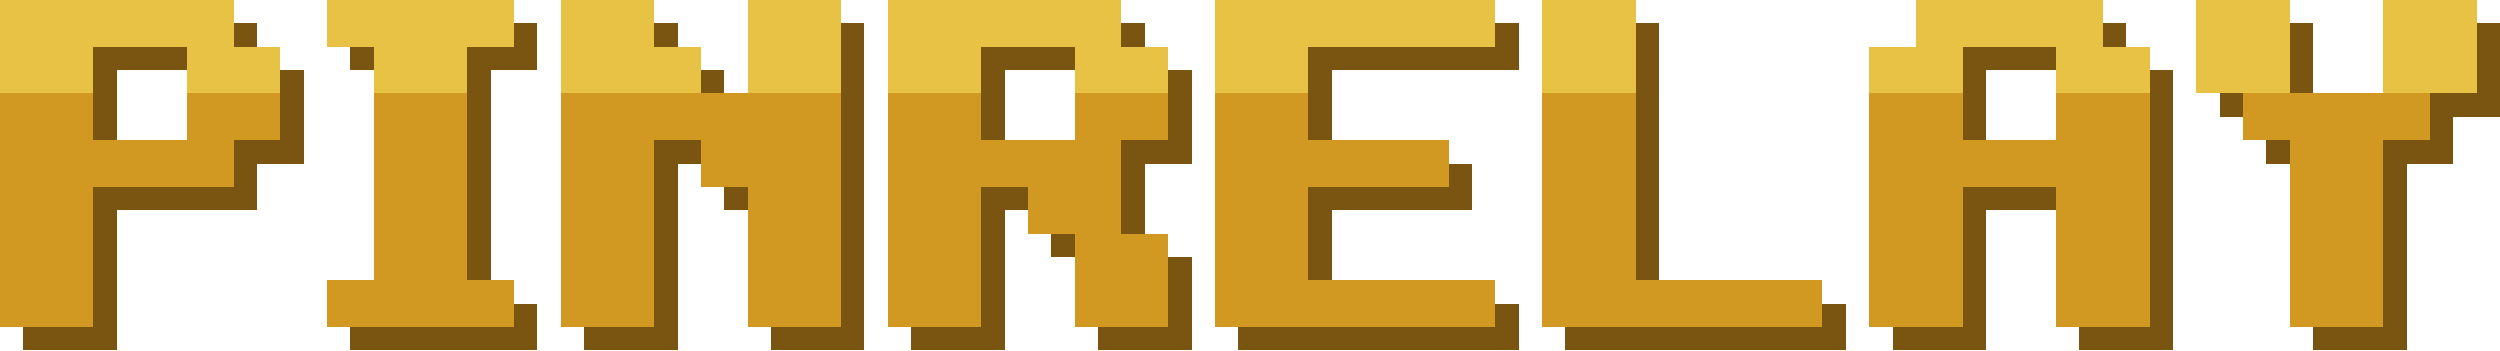
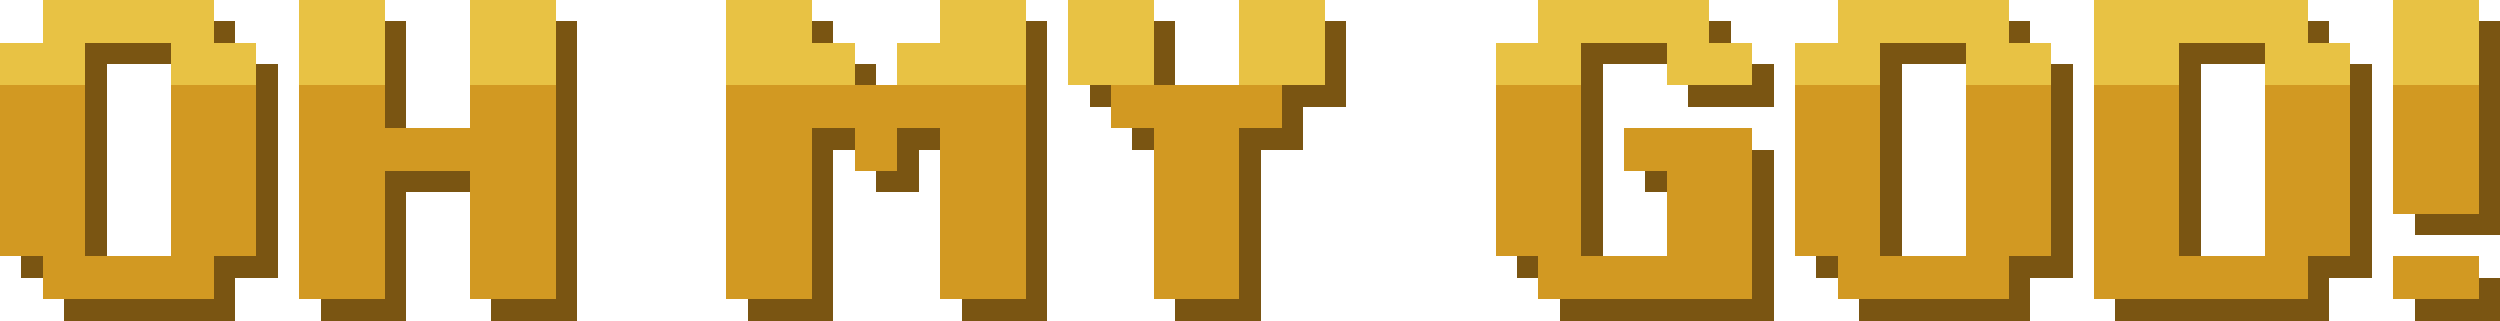
- <svg xmlns="http://www.w3.org/2000/svg" viewBox="0 0 53.5 7.5" shape-rendering="crispEdges">
+ <svg xmlns="http://www.w3.org/2000/svg" viewBox="0 0 58.5 7.5" shape-rendering="crispEdges">
  <g fill="#7a5512">
-     <rect x="0.5" y="0.5" width="1" height="1" />
+     <rect x="1.5" y="0.5" width="1" height="1" />
+     <rect x="2.5" y="0.5" width="1" height="1" />
+     <rect x="3.5" y="0.5" width="1" height="1" />
+     <rect x="4.5" y="0.5" width="1" height="1" />
    <rect x="0.5" y="1.5" width="1" height="1" />
+     <rect x="1.5" y="1.5" width="1" height="1" />
+     <rect x="4.5" y="1.5" width="1" height="1" />
+     <rect x="5.5" y="1.5" width="1" height="1" />
    <rect x="0.5" y="2.5" width="1" height="1" />
+     <rect x="1.5" y="2.5" width="1" height="1" />
+     <rect x="4.5" y="2.5" width="1" height="1" />
+     <rect x="5.5" y="2.5" width="1" height="1" />
    <rect x="0.5" y="3.5" width="1" height="1" />
+     <rect x="1.5" y="3.5" width="1" height="1" />
+     <rect x="4.5" y="3.5" width="1" height="1" />
+     <rect x="5.5" y="3.5" width="1" height="1" />
    <rect x="0.5" y="4.5" width="1" height="1" />
+     <rect x="1.5" y="4.5" width="1" height="1" />
+     <rect x="4.5" y="4.5" width="1" height="1" />
+     <rect x="5.5" y="4.5" width="1" height="1" />
    <rect x="0.5" y="5.5" width="1" height="1" />
-     <rect x="0.5" y="6.5" width="1" height="1" />
-     <rect x="1.5" y="0.5" width="1" height="1" />
-     <rect x="1.5" y="1.5" width="1" height="1" />
-     <rect x="1.5" y="2.5" width="1" height="1" />
-     <rect x="1.5" y="3.5" width="1" height="1" />
-     <rect x="1.5" y="4.5" width="1" height="1" />
    <rect x="1.5" y="5.5" width="1" height="1" />
+     <rect x="4.5" y="5.5" width="1" height="1" />
+     <rect x="5.5" y="5.5" width="1" height="1" />
    <rect x="1.5" y="6.5" width="1" height="1" />
-     <rect x="2.5" y="0.5" width="1" height="1" />
-     <rect x="2.5" y="3.5" width="1" height="1" />
-     <rect x="3.5" y="0.5" width="1" height="1" />
-     <rect x="3.5" y="3.5" width="1" height="1" />
-     <rect x="4.5" y="0.5" width="1" height="1" />
-     <rect x="4.5" y="1.5" width="1" height="1" />
-     <rect x="4.5" y="2.5" width="1" height="1" />
-     <rect x="4.5" y="3.5" width="1" height="1" />
-     <rect x="5.5" y="1.5" width="1" height="1" />
-     <rect x="5.5" y="2.5" width="1" height="1" />
+     <rect x="2.5" y="6.5" width="1" height="1" />
+     <rect x="3.5" y="6.5" width="1" height="1" />
+     <rect x="4.5" y="6.5" width="1" height="1" />
    <rect x="7.5" y="0.5" width="1" height="1" />
+     <rect x="8.5" y="0.5" width="1" height="1" />
+     <rect x="11.5" y="0.5" width="1" height="1" />
+     <rect x="12.5" y="0.5" width="1" height="1" />
+     <rect x="7.5" y="1.5" width="1" height="1" />
+     <rect x="8.5" y="1.5" width="1" height="1" />
+     <rect x="11.5" y="1.5" width="1" height="1" />
+     <rect x="12.5" y="1.5" width="1" height="1" />
+     <rect x="7.5" y="2.5" width="1" height="1" />
+     <rect x="8.5" y="2.5" width="1" height="1" />
+     <rect x="11.5" y="2.5" width="1" height="1" />
+     <rect x="12.5" y="2.5" width="1" height="1" />
+     <rect x="7.5" y="3.5" width="1" height="1" />
+     <rect x="8.5" y="3.5" width="1" height="1" />
+     <rect x="9.5" y="3.5" width="1" height="1" />
+     <rect x="10.5" y="3.5" width="1" height="1" />
+     <rect x="11.5" y="3.5" width="1" height="1" />
+     <rect x="12.5" y="3.5" width="1" height="1" />
+     <rect x="7.5" y="4.5" width="1" height="1" />
+     <rect x="8.5" y="4.5" width="1" height="1" />
+     <rect x="11.5" y="4.5" width="1" height="1" />
+     <rect x="12.5" y="4.5" width="1" height="1" />
+     <rect x="7.5" y="5.5" width="1" height="1" />
+     <rect x="8.5" y="5.5" width="1" height="1" />
+     <rect x="11.5" y="5.5" width="1" height="1" />
+     <rect x="12.5" y="5.5" width="1" height="1" />
    <rect x="7.5" y="6.5" width="1" height="1" />
-     <rect x="8.5" y="0.5" width="1" height="1" />
-     <rect x="8.5" y="1.5" width="1" height="1" />
-     <rect x="8.5" y="2.5" width="1" height="1" />
-     <rect x="8.5" y="3.5" width="1" height="1" />
-     <rect x="8.5" y="4.5" width="1" height="1" />
-     <rect x="8.5" y="5.5" width="1" height="1" />
    <rect x="8.5" y="6.5" width="1" height="1" />
-     <rect x="9.5" y="0.5" width="1" height="1" />
-     <rect x="9.5" y="1.5" width="1" height="1" />
-     <rect x="9.5" y="2.5" width="1" height="1" />
-     <rect x="9.5" y="3.5" width="1" height="1" />
-     <rect x="9.5" y="4.5" width="1" height="1" />
-     <rect x="9.5" y="5.5" width="1" height="1" />
-     <rect x="9.5" y="6.5" width="1" height="1" />
-     <rect x="10.5" y="0.5" width="1" height="1" />
-     <rect x="10.5" y="6.5" width="1" height="1" />
-     <rect x="12.5" y="0.5" width="1" height="1" />
-     <rect x="12.5" y="1.5" width="1" height="1" />
-     <rect x="12.5" y="2.5" width="1" height="1" />
-     <rect x="12.5" y="3.5" width="1" height="1" />
-     <rect x="12.5" y="4.5" width="1" height="1" />
-     <rect x="12.5" y="5.5" width="1" height="1" />
+     <rect x="11.5" y="6.5" width="1" height="1" />
    <rect x="12.5" y="6.5" width="1" height="1" />
-     <rect x="13.5" y="0.5" width="1" height="1" />
-     <rect x="13.5" y="1.5" width="1" height="1" />
-     <rect x="13.5" y="2.5" width="1" height="1" />
-     <rect x="13.5" y="3.5" width="1" height="1" />
-     <rect x="13.5" y="4.5" width="1" height="1" />
-     <rect x="13.5" y="5.5" width="1" height="1" />
-     <rect x="13.5" y="6.5" width="1" height="1" />
-     <rect x="14.5" y="1.5" width="1" height="1" />
-     <rect x="14.5" y="2.5" width="1" height="1" />
-     <rect x="15.5" y="2.5" width="1" height="1" />
-     <rect x="15.5" y="3.5" width="1" height="1" />
-     <rect x="16.5" y="0.5" width="1" height="1" />
-     <rect x="16.5" y="1.5" width="1" height="1" />
-     <rect x="16.5" y="2.5" width="1" height="1" />
-     <rect x="16.5" y="3.5" width="1" height="1" />
-     <rect x="16.5" y="4.5" width="1" height="1" />
-     <rect x="16.5" y="5.5" width="1" height="1" />
-     <rect x="16.5" y="6.5" width="1" height="1" />
    <rect x="17.5" y="0.5" width="1" height="1" />
+     <rect x="18.5" y="0.5" width="1" height="1" />
+     <rect x="22.5" y="0.5" width="1" height="1" />
+     <rect x="23.5" y="0.5" width="1" height="1" />
    <rect x="17.5" y="1.5" width="1" height="1" />
+     <rect x="18.5" y="1.5" width="1" height="1" />
+     <rect x="19.5" y="1.5" width="1" height="1" />
+     <rect x="21.5" y="1.5" width="1" height="1" />
+     <rect x="22.5" y="1.5" width="1" height="1" />
+     <rect x="23.5" y="1.5" width="1" height="1" />
    <rect x="17.5" y="2.5" width="1" height="1" />
+     <rect x="18.5" y="2.5" width="1" height="1" />
+     <rect x="19.5" y="2.5" width="1" height="1" />
+     <rect x="20.5" y="2.5" width="1" height="1" />
+     <rect x="21.5" y="2.5" width="1" height="1" />
+     <rect x="22.5" y="2.5" width="1" height="1" />
+     <rect x="23.5" y="2.5" width="1" height="1" />
    <rect x="17.5" y="3.5" width="1" height="1" />
+     <rect x="18.5" y="3.5" width="1" height="1" />
+     <rect x="20.5" y="3.5" width="1" height="1" />
+     <rect x="22.5" y="3.5" width="1" height="1" />
+     <rect x="23.5" y="3.5" width="1" height="1" />
    <rect x="17.5" y="4.5" width="1" height="1" />
+     <rect x="18.5" y="4.5" width="1" height="1" />
+     <rect x="22.5" y="4.5" width="1" height="1" />
+     <rect x="23.5" y="4.5" width="1" height="1" />
    <rect x="17.5" y="5.5" width="1" height="1" />
+     <rect x="18.5" y="5.5" width="1" height="1" />
+     <rect x="22.5" y="5.5" width="1" height="1" />
+     <rect x="23.5" y="5.5" width="1" height="1" />
    <rect x="17.5" y="6.5" width="1" height="1" />
-     <rect x="19.5" y="0.5" width="1" height="1" />
-     <rect x="19.5" y="1.5" width="1" height="1" />
-     <rect x="19.5" y="2.5" width="1" height="1" />
-     <rect x="19.5" y="3.5" width="1" height="1" />
-     <rect x="19.5" y="4.5" width="1" height="1" />
-     <rect x="19.5" y="5.5" width="1" height="1" />
-     <rect x="19.5" y="6.5" width="1" height="1" />
-     <rect x="20.5" y="0.5" width="1" height="1" />
-     <rect x="20.5" y="1.5" width="1" height="1" />
-     <rect x="20.5" y="2.5" width="1" height="1" />
-     <rect x="20.5" y="3.5" width="1" height="1" />
-     <rect x="20.5" y="4.5" width="1" height="1" />
-     <rect x="20.5" y="5.5" width="1" height="1" />
-     <rect x="20.5" y="6.5" width="1" height="1" />
-     <rect x="21.5" y="0.5" width="1" height="1" />
-     <rect x="21.5" y="3.5" width="1" height="1" />
-     <rect x="22.5" y="0.5" width="1" height="1" />
-     <rect x="22.5" y="3.5" width="1" height="1" />
-     <rect x="22.5" y="4.5" width="1" height="1" />
-     <rect x="23.5" y="0.5" width="1" height="1" />
-     <rect x="23.5" y="1.5" width="1" height="1" />
-     <rect x="23.5" y="2.5" width="1" height="1" />
-     <rect x="23.5" y="3.5" width="1" height="1" />
-     <rect x="23.5" y="4.5" width="1" height="1" />
-     <rect x="23.5" y="5.5" width="1" height="1" />
+     <rect x="18.5" y="6.5" width="1" height="1" />
+     <rect x="22.5" y="6.5" width="1" height="1" />
    <rect x="23.5" y="6.5" width="1" height="1" />
-     <rect x="24.5" y="1.5" width="1" height="1" />
-     <rect x="24.5" y="2.5" width="1" height="1" />
-     <rect x="24.5" y="5.5" width="1" height="1" />
-     <rect x="24.5" y="6.5" width="1" height="1" />
+     <rect x="25.5" y="0.5" width="1" height="1" />
    <rect x="26.5" y="0.5" width="1" height="1" />
+     <rect x="29.5" y="0.5" width="1" height="1" />
+     <rect x="30.5" y="0.5" width="1" height="1" />
+     <rect x="25.5" y="1.5" width="1" height="1" />
    <rect x="26.5" y="1.5" width="1" height="1" />
+     <rect x="29.5" y="1.5" width="1" height="1" />
+     <rect x="30.5" y="1.5" width="1" height="1" />
    <rect x="26.5" y="2.5" width="1" height="1" />
-     <rect x="26.5" y="3.5" width="1" height="1" />
-     <rect x="26.5" y="4.5" width="1" height="1" />
-     <rect x="26.5" y="5.5" width="1" height="1" />
-     <rect x="26.5" y="6.5" width="1" height="1" />
-     <rect x="27.5" y="0.5" width="1" height="1" />
-     <rect x="27.5" y="1.5" width="1" height="1" />
    <rect x="27.5" y="2.5" width="1" height="1" />
+     <rect x="28.5" y="2.5" width="1" height="1" />
+     <rect x="29.5" y="2.5" width="1" height="1" />
    <rect x="27.5" y="3.5" width="1" height="1" />
+     <rect x="28.5" y="3.5" width="1" height="1" />
    <rect x="27.5" y="4.5" width="1" height="1" />
+     <rect x="28.5" y="4.5" width="1" height="1" />
    <rect x="27.5" y="5.5" width="1" height="1" />
+     <rect x="28.5" y="5.5" width="1" height="1" />
    <rect x="27.5" y="6.5" width="1" height="1" />
-     <rect x="28.5" y="0.5" width="1" height="1" />
-     <rect x="28.5" y="3.5" width="1" height="1" />
    <rect x="28.5" y="6.5" width="1" height="1" />
-     <rect x="29.5" y="0.5" width="1" height="1" />
-     <rect x="29.5" y="3.5" width="1" height="1" />
-     <rect x="29.5" y="6.5" width="1" height="1" />
-     <rect x="30.5" y="0.5" width="1" height="1" />
-     <rect x="30.5" y="3.5" width="1" height="1" />
-     <rect x="30.5" y="6.5" width="1" height="1" />
-     <rect x="31.5" y="0.5" width="1" height="1" />
-     <rect x="31.5" y="6.5" width="1" height="1" />
-     <rect x="33.5" y="0.5" width="1" height="1" />
-     <rect x="33.5" y="1.5" width="1" height="1" />
-     <rect x="33.5" y="2.5" width="1" height="1" />
-     <rect x="33.5" y="3.5" width="1" height="1" />
-     <rect x="33.5" y="4.5" width="1" height="1" />
-     <rect x="33.5" y="5.5" width="1" height="1" />
-     <rect x="33.5" y="6.5" width="1" height="1" />
-     <rect x="34.5" y="0.5" width="1" height="1" />
-     <rect x="34.5" y="1.5" width="1" height="1" />
-     <rect x="34.5" y="2.5" width="1" height="1" />
-     <rect x="34.5" y="3.5" width="1" height="1" />
-     <rect x="34.5" y="4.5" width="1" height="1" />
-     <rect x="34.5" y="5.5" width="1" height="1" />
-     <rect x="34.5" y="6.5" width="1" height="1" />
-     <rect x="35.5" y="6.5" width="1" height="1" />
+     <rect x="36.5" y="0.5" width="1" height="1" />
+     <rect x="37.5" y="0.5" width="1" height="1" />
+     <rect x="38.5" y="0.5" width="1" height="1" />
+     <rect x="39.5" y="0.5" width="1" height="1" />
+     <rect x="35.5" y="1.5" width="1" height="1" />
+     <rect x="36.5" y="1.5" width="1" height="1" />
+     <rect x="39.5" y="1.5" width="1" height="1" />
+     <rect x="40.5" y="1.5" width="1" height="1" />
+     <rect x="35.5" y="2.5" width="1" height="1" />
+     <rect x="36.5" y="2.5" width="1" height="1" />
+     <rect x="35.5" y="3.5" width="1" height="1" />
+     <rect x="36.5" y="3.5" width="1" height="1" />
+     <rect x="38.5" y="3.5" width="1" height="1" />
+     <rect x="39.5" y="3.5" width="1" height="1" />
+     <rect x="40.5" y="3.5" width="1" height="1" />
+     <rect x="35.5" y="4.5" width="1" height="1" />
+     <rect x="36.5" y="4.5" width="1" height="1" />
+     <rect x="39.5" y="4.5" width="1" height="1" />
+     <rect x="40.5" y="4.5" width="1" height="1" />
+     <rect x="35.5" y="5.5" width="1" height="1" />
+     <rect x="36.5" y="5.5" width="1" height="1" />
+     <rect x="39.5" y="5.5" width="1" height="1" />
+     <rect x="40.5" y="5.5" width="1" height="1" />
    <rect x="36.5" y="6.5" width="1" height="1" />
    <rect x="37.5" y="6.5" width="1" height="1" />
    <rect x="38.5" y="6.5" width="1" height="1" />
-     <rect x="40.5" y="1.5" width="1" height="1" />
-     <rect x="40.5" y="2.5" width="1" height="1" />
-     <rect x="40.5" y="3.5" width="1" height="1" />
-     <rect x="40.5" y="4.5" width="1" height="1" />
-     <rect x="40.5" y="5.5" width="1" height="1" />
+     <rect x="39.5" y="6.5" width="1" height="1" />
    <rect x="40.5" y="6.5" width="1" height="1" />
-     <rect x="41.5" y="0.5" width="1" height="1" />
-     <rect x="41.5" y="1.5" width="1" height="1" />
-     <rect x="41.5" y="2.5" width="1" height="1" />
-     <rect x="41.5" y="3.5" width="1" height="1" />
-     <rect x="41.5" y="4.5" width="1" height="1" />
-     <rect x="41.5" y="5.5" width="1" height="1" />
-     <rect x="41.5" y="6.5" width="1" height="1" />
-     <rect x="42.5" y="0.5" width="1" height="1" />
+     <rect x="43.5" y="0.5" width="1" height="1" />
+     <rect x="44.5" y="0.5" width="1" height="1" />
+     <rect x="45.5" y="0.5" width="1" height="1" />
+     <rect x="46.5" y="0.5" width="1" height="1" />
+     <rect x="42.5" y="1.5" width="1" height="1" />
+     <rect x="43.5" y="1.5" width="1" height="1" />
+     <rect x="46.5" y="1.5" width="1" height="1" />
+     <rect x="47.5" y="1.5" width="1" height="1" />
+     <rect x="42.5" y="2.5" width="1" height="1" />
+     <rect x="43.5" y="2.5" width="1" height="1" />
+     <rect x="46.5" y="2.5" width="1" height="1" />
+     <rect x="47.5" y="2.5" width="1" height="1" />
    <rect x="42.5" y="3.5" width="1" height="1" />
-     <rect x="43.5" y="0.5" width="1" height="1" />
    <rect x="43.5" y="3.5" width="1" height="1" />
-     <rect x="44.5" y="0.5" width="1" height="1" />
-     <rect x="44.5" y="1.5" width="1" height="1" />
-     <rect x="44.5" y="2.5" width="1" height="1" />
-     <rect x="44.5" y="3.5" width="1" height="1" />
-     <rect x="44.5" y="4.5" width="1" height="1" />
-     <rect x="44.5" y="5.5" width="1" height="1" />
+     <rect x="46.5" y="3.5" width="1" height="1" />
+     <rect x="47.5" y="3.5" width="1" height="1" />
+     <rect x="42.5" y="4.5" width="1" height="1" />
+     <rect x="43.5" y="4.5" width="1" height="1" />
+     <rect x="46.5" y="4.5" width="1" height="1" />
+     <rect x="47.5" y="4.5" width="1" height="1" />
+     <rect x="42.5" y="5.5" width="1" height="1" />
+     <rect x="43.5" y="5.5" width="1" height="1" />
+     <rect x="46.5" y="5.5" width="1" height="1" />
+     <rect x="47.5" y="5.5" width="1" height="1" />
+     <rect x="43.5" y="6.5" width="1" height="1" />
    <rect x="44.5" y="6.5" width="1" height="1" />
-     <rect x="45.5" y="1.5" width="1" height="1" />
-     <rect x="45.5" y="2.5" width="1" height="1" />
-     <rect x="45.5" y="3.5" width="1" height="1" />
-     <rect x="45.5" y="4.5" width="1" height="1" />
-     <rect x="45.5" y="5.5" width="1" height="1" />
    <rect x="45.5" y="6.5" width="1" height="1" />
-     <rect x="47.5" y="0.5" width="1" height="1" />
-     <rect x="47.5" y="1.5" width="1" height="1" />
-     <rect x="48.5" y="0.5" width="1" height="1" />
-     <rect x="48.5" y="1.5" width="1" height="1" />
-     <rect x="48.5" y="2.5" width="1" height="1" />
+     <rect x="46.5" y="6.5" width="1" height="1" />
+     <rect x="49.5" y="0.5" width="1" height="1" />
+     <rect x="50.5" y="0.5" width="1" height="1" />
+     <rect x="51.5" y="0.5" width="1" height="1" />
+     <rect x="52.5" y="0.5" width="1" height="1" />
+     <rect x="53.5" y="0.5" width="1" height="1" />
+     <rect x="49.5" y="1.5" width="1" height="1" />
+     <rect x="50.5" y="1.5" width="1" height="1" />
+     <rect x="53.5" y="1.5" width="1" height="1" />
+     <rect x="54.5" y="1.5" width="1" height="1" />
    <rect x="49.5" y="2.5" width="1" height="1" />
+     <rect x="50.5" y="2.5" width="1" height="1" />
+     <rect x="53.5" y="2.5" width="1" height="1" />
+     <rect x="54.5" y="2.5" width="1" height="1" />
    <rect x="49.5" y="3.5" width="1" height="1" />
+     <rect x="50.5" y="3.5" width="1" height="1" />
+     <rect x="53.5" y="3.5" width="1" height="1" />
+     <rect x="54.5" y="3.5" width="1" height="1" />
    <rect x="49.5" y="4.5" width="1" height="1" />
+     <rect x="50.5" y="4.5" width="1" height="1" />
+     <rect x="53.5" y="4.5" width="1" height="1" />
+     <rect x="54.5" y="4.5" width="1" height="1" />
    <rect x="49.5" y="5.5" width="1" height="1" />
+     <rect x="50.5" y="5.5" width="1" height="1" />
+     <rect x="53.5" y="5.5" width="1" height="1" />
+     <rect x="54.5" y="5.5" width="1" height="1" />
    <rect x="49.5" y="6.5" width="1" height="1" />
-     <rect x="50.5" y="2.5" width="1" height="1" />
-     <rect x="50.5" y="3.5" width="1" height="1" />
-     <rect x="50.5" y="4.5" width="1" height="1" />
-     <rect x="50.5" y="5.5" width="1" height="1" />
    <rect x="50.5" y="6.5" width="1" height="1" />
-     <rect x="51.5" y="0.5" width="1" height="1" />
-     <rect x="51.5" y="1.5" width="1" height="1" />
-     <rect x="51.5" y="2.5" width="1" height="1" />
-     <rect x="52.5" y="0.5" width="1" height="1" />
-     <rect x="52.5" y="1.5" width="1" height="1" />
+     <rect x="51.5" y="6.5" width="1" height="1" />
+     <rect x="52.5" y="6.5" width="1" height="1" />
+     <rect x="53.5" y="6.5" width="1" height="1" />
+     <rect x="56.5" y="0.5" width="1" height="1" />
+     <rect x="57.5" y="0.5" width="1" height="1" />
+     <rect x="56.5" y="1.5" width="1" height="1" />
+     <rect x="57.5" y="1.5" width="1" height="1" />
+     <rect x="56.5" y="2.5" width="1" height="1" />
+     <rect x="57.5" y="2.5" width="1" height="1" />
+     <rect x="56.5" y="3.5" width="1" height="1" />
+     <rect x="57.5" y="3.5" width="1" height="1" />
+     <rect x="56.5" y="4.5" width="1" height="1" />
+     <rect x="57.5" y="4.5" width="1" height="1" />
+     <rect x="56.5" y="6.5" width="1" height="1" />
+     <rect x="57.5" y="6.5" width="1" height="1" />
  </g>
  <g fill="#D29922">
-     <rect x="0" y="0" width="1" height="1" />
+     <rect x="1" y="0" width="1" height="1" />
+     <rect x="2" y="0" width="1" height="1" />
+     <rect x="3" y="0" width="1" height="1" />
+     <rect x="4" y="0" width="1" height="1" />
    <rect x="0" y="1" width="1" height="1" />
+     <rect x="1" y="1" width="1" height="1" />
+     <rect x="4" y="1" width="1" height="1" />
+     <rect x="5" y="1" width="1" height="1" />
    <rect x="0" y="2" width="1" height="1" />
+     <rect x="1" y="2" width="1" height="1" />
+     <rect x="4" y="2" width="1" height="1" />
+     <rect x="5" y="2" width="1" height="1" />
    <rect x="0" y="3" width="1" height="1" />
+     <rect x="1" y="3" width="1" height="1" />
+     <rect x="4" y="3" width="1" height="1" />
+     <rect x="5" y="3" width="1" height="1" />
    <rect x="0" y="4" width="1" height="1" />
+     <rect x="1" y="4" width="1" height="1" />
+     <rect x="4" y="4" width="1" height="1" />
+     <rect x="5" y="4" width="1" height="1" />
    <rect x="0" y="5" width="1" height="1" />
-     <rect x="0" y="6" width="1" height="1" />
-     <rect x="1" y="0" width="1" height="1" />
-     <rect x="1" y="1" width="1" height="1" />
-     <rect x="1" y="2" width="1" height="1" />
-     <rect x="1" y="3" width="1" height="1" />
-     <rect x="1" y="4" width="1" height="1" />
    <rect x="1" y="5" width="1" height="1" />
+     <rect x="4" y="5" width="1" height="1" />
+     <rect x="5" y="5" width="1" height="1" />
    <rect x="1" y="6" width="1" height="1" />
-     <rect x="2" y="0" width="1" height="1" />
-     <rect x="2" y="3" width="1" height="1" />
-     <rect x="3" y="0" width="1" height="1" />
-     <rect x="3" y="3" width="1" height="1" />
-     <rect x="4" y="0" width="1" height="1" />
-     <rect x="4" y="1" width="1" height="1" />
-     <rect x="4" y="2" width="1" height="1" />
-     <rect x="4" y="3" width="1" height="1" />
-     <rect x="5" y="1" width="1" height="1" />
-     <rect x="5" y="2" width="1" height="1" />
+     <rect x="2" y="6" width="1" height="1" />
+     <rect x="3" y="6" width="1" height="1" />
+     <rect x="4" y="6" width="1" height="1" />
    <rect x="7" y="0" width="1" height="1" />
+     <rect x="8" y="0" width="1" height="1" />
+     <rect x="11" y="0" width="1" height="1" />
+     <rect x="12" y="0" width="1" height="1" />
+     <rect x="7" y="1" width="1" height="1" />
+     <rect x="8" y="1" width="1" height="1" />
+     <rect x="11" y="1" width="1" height="1" />
+     <rect x="12" y="1" width="1" height="1" />
+     <rect x="7" y="2" width="1" height="1" />
+     <rect x="8" y="2" width="1" height="1" />
+     <rect x="11" y="2" width="1" height="1" />
+     <rect x="12" y="2" width="1" height="1" />
+     <rect x="7" y="3" width="1" height="1" />
+     <rect x="8" y="3" width="1" height="1" />
+     <rect x="9" y="3" width="1" height="1" />
+     <rect x="10" y="3" width="1" height="1" />
+     <rect x="11" y="3" width="1" height="1" />
+     <rect x="12" y="3" width="1" height="1" />
+     <rect x="7" y="4" width="1" height="1" />
+     <rect x="8" y="4" width="1" height="1" />
+     <rect x="11" y="4" width="1" height="1" />
+     <rect x="12" y="4" width="1" height="1" />
+     <rect x="7" y="5" width="1" height="1" />
+     <rect x="8" y="5" width="1" height="1" />
+     <rect x="11" y="5" width="1" height="1" />
+     <rect x="12" y="5" width="1" height="1" />
    <rect x="7" y="6" width="1" height="1" />
-     <rect x="8" y="0" width="1" height="1" />
-     <rect x="8" y="1" width="1" height="1" />
-     <rect x="8" y="2" width="1" height="1" />
-     <rect x="8" y="3" width="1" height="1" />
-     <rect x="8" y="4" width="1" height="1" />
-     <rect x="8" y="5" width="1" height="1" />
    <rect x="8" y="6" width="1" height="1" />
-     <rect x="9" y="0" width="1" height="1" />
-     <rect x="9" y="1" width="1" height="1" />
-     <rect x="9" y="2" width="1" height="1" />
-     <rect x="9" y="3" width="1" height="1" />
-     <rect x="9" y="4" width="1" height="1" />
-     <rect x="9" y="5" width="1" height="1" />
-     <rect x="9" y="6" width="1" height="1" />
-     <rect x="10" y="0" width="1" height="1" />
-     <rect x="10" y="6" width="1" height="1" />
-     <rect x="12" y="0" width="1" height="1" />
-     <rect x="12" y="1" width="1" height="1" />
-     <rect x="12" y="2" width="1" height="1" />
-     <rect x="12" y="3" width="1" height="1" />
-     <rect x="12" y="4" width="1" height="1" />
-     <rect x="12" y="5" width="1" height="1" />
+     <rect x="11" y="6" width="1" height="1" />
    <rect x="12" y="6" width="1" height="1" />
-     <rect x="13" y="0" width="1" height="1" />
-     <rect x="13" y="1" width="1" height="1" />
-     <rect x="13" y="2" width="1" height="1" />
-     <rect x="13" y="3" width="1" height="1" />
-     <rect x="13" y="4" width="1" height="1" />
-     <rect x="13" y="5" width="1" height="1" />
-     <rect x="13" y="6" width="1" height="1" />
-     <rect x="14" y="1" width="1" height="1" />
-     <rect x="14" y="2" width="1" height="1" />
-     <rect x="15" y="2" width="1" height="1" />
-     <rect x="15" y="3" width="1" height="1" />
-     <rect x="16" y="0" width="1" height="1" />
-     <rect x="16" y="1" width="1" height="1" />
-     <rect x="16" y="2" width="1" height="1" />
-     <rect x="16" y="3" width="1" height="1" />
-     <rect x="16" y="4" width="1" height="1" />
-     <rect x="16" y="5" width="1" height="1" />
-     <rect x="16" y="6" width="1" height="1" />
    <rect x="17" y="0" width="1" height="1" />
+     <rect x="18" y="0" width="1" height="1" />
+     <rect x="22" y="0" width="1" height="1" />
+     <rect x="23" y="0" width="1" height="1" />
    <rect x="17" y="1" width="1" height="1" />
+     <rect x="18" y="1" width="1" height="1" />
+     <rect x="19" y="1" width="1" height="1" />
+     <rect x="21" y="1" width="1" height="1" />
+     <rect x="22" y="1" width="1" height="1" />
+     <rect x="23" y="1" width="1" height="1" />
    <rect x="17" y="2" width="1" height="1" />
+     <rect x="18" y="2" width="1" height="1" />
+     <rect x="19" y="2" width="1" height="1" />
+     <rect x="20" y="2" width="1" height="1" />
+     <rect x="21" y="2" width="1" height="1" />
+     <rect x="22" y="2" width="1" height="1" />
+     <rect x="23" y="2" width="1" height="1" />
    <rect x="17" y="3" width="1" height="1" />
+     <rect x="18" y="3" width="1" height="1" />
+     <rect x="20" y="3" width="1" height="1" />
+     <rect x="22" y="3" width="1" height="1" />
+     <rect x="23" y="3" width="1" height="1" />
    <rect x="17" y="4" width="1" height="1" />
+     <rect x="18" y="4" width="1" height="1" />
+     <rect x="22" y="4" width="1" height="1" />
+     <rect x="23" y="4" width="1" height="1" />
    <rect x="17" y="5" width="1" height="1" />
+     <rect x="18" y="5" width="1" height="1" />
+     <rect x="22" y="5" width="1" height="1" />
+     <rect x="23" y="5" width="1" height="1" />
    <rect x="17" y="6" width="1" height="1" />
-     <rect x="19" y="0" width="1" height="1" />
-     <rect x="19" y="1" width="1" height="1" />
-     <rect x="19" y="2" width="1" height="1" />
-     <rect x="19" y="3" width="1" height="1" />
-     <rect x="19" y="4" width="1" height="1" />
-     <rect x="19" y="5" width="1" height="1" />
-     <rect x="19" y="6" width="1" height="1" />
-     <rect x="20" y="0" width="1" height="1" />
-     <rect x="20" y="1" width="1" height="1" />
-     <rect x="20" y="2" width="1" height="1" />
-     <rect x="20" y="3" width="1" height="1" />
-     <rect x="20" y="4" width="1" height="1" />
-     <rect x="20" y="5" width="1" height="1" />
-     <rect x="20" y="6" width="1" height="1" />
-     <rect x="21" y="0" width="1" height="1" />
-     <rect x="21" y="3" width="1" height="1" />
-     <rect x="22" y="0" width="1" height="1" />
-     <rect x="22" y="3" width="1" height="1" />
-     <rect x="22" y="4" width="1" height="1" />
-     <rect x="23" y="0" width="1" height="1" />
-     <rect x="23" y="1" width="1" height="1" />
-     <rect x="23" y="2" width="1" height="1" />
-     <rect x="23" y="3" width="1" height="1" />
-     <rect x="23" y="4" width="1" height="1" />
-     <rect x="23" y="5" width="1" height="1" />
+     <rect x="18" y="6" width="1" height="1" />
+     <rect x="22" y="6" width="1" height="1" />
    <rect x="23" y="6" width="1" height="1" />
-     <rect x="24" y="1" width="1" height="1" />
-     <rect x="24" y="2" width="1" height="1" />
-     <rect x="24" y="5" width="1" height="1" />
-     <rect x="24" y="6" width="1" height="1" />
+     <rect x="25" y="0" width="1" height="1" />
    <rect x="26" y="0" width="1" height="1" />
+     <rect x="29" y="0" width="1" height="1" />
+     <rect x="30" y="0" width="1" height="1" />
+     <rect x="25" y="1" width="1" height="1" />
    <rect x="26" y="1" width="1" height="1" />
+     <rect x="29" y="1" width="1" height="1" />
+     <rect x="30" y="1" width="1" height="1" />
    <rect x="26" y="2" width="1" height="1" />
-     <rect x="26" y="3" width="1" height="1" />
-     <rect x="26" y="4" width="1" height="1" />
-     <rect x="26" y="5" width="1" height="1" />
-     <rect x="26" y="6" width="1" height="1" />
-     <rect x="27" y="0" width="1" height="1" />
-     <rect x="27" y="1" width="1" height="1" />
    <rect x="27" y="2" width="1" height="1" />
+     <rect x="28" y="2" width="1" height="1" />
+     <rect x="29" y="2" width="1" height="1" />
    <rect x="27" y="3" width="1" height="1" />
+     <rect x="28" y="3" width="1" height="1" />
    <rect x="27" y="4" width="1" height="1" />
+     <rect x="28" y="4" width="1" height="1" />
    <rect x="27" y="5" width="1" height="1" />
+     <rect x="28" y="5" width="1" height="1" />
    <rect x="27" y="6" width="1" height="1" />
-     <rect x="28" y="0" width="1" height="1" />
-     <rect x="28" y="3" width="1" height="1" />
    <rect x="28" y="6" width="1" height="1" />
-     <rect x="29" y="0" width="1" height="1" />
-     <rect x="29" y="3" width="1" height="1" />
-     <rect x="29" y="6" width="1" height="1" />
-     <rect x="30" y="0" width="1" height="1" />
-     <rect x="30" y="3" width="1" height="1" />
-     <rect x="30" y="6" width="1" height="1" />
-     <rect x="31" y="0" width="1" height="1" />
-     <rect x="31" y="6" width="1" height="1" />
-     <rect x="33" y="0" width="1" height="1" />
-     <rect x="33" y="1" width="1" height="1" />
-     <rect x="33" y="2" width="1" height="1" />
-     <rect x="33" y="3" width="1" height="1" />
-     <rect x="33" y="4" width="1" height="1" />
-     <rect x="33" y="5" width="1" height="1" />
-     <rect x="33" y="6" width="1" height="1" />
-     <rect x="34" y="0" width="1" height="1" />
-     <rect x="34" y="1" width="1" height="1" />
-     <rect x="34" y="2" width="1" height="1" />
-     <rect x="34" y="3" width="1" height="1" />
-     <rect x="34" y="4" width="1" height="1" />
-     <rect x="34" y="5" width="1" height="1" />
-     <rect x="34" y="6" width="1" height="1" />
-     <rect x="35" y="6" width="1" height="1" />
+     <rect x="36" y="0" width="1" height="1" />
+     <rect x="37" y="0" width="1" height="1" />
+     <rect x="38" y="0" width="1" height="1" />
+     <rect x="39" y="0" width="1" height="1" />
+     <rect x="35" y="1" width="1" height="1" />
+     <rect x="36" y="1" width="1" height="1" />
+     <rect x="39" y="1" width="1" height="1" />
+     <rect x="40" y="1" width="1" height="1" />
+     <rect x="35" y="2" width="1" height="1" />
+     <rect x="36" y="2" width="1" height="1" />
+     <rect x="35" y="3" width="1" height="1" />
+     <rect x="36" y="3" width="1" height="1" />
+     <rect x="38" y="3" width="1" height="1" />
+     <rect x="39" y="3" width="1" height="1" />
+     <rect x="40" y="3" width="1" height="1" />
+     <rect x="35" y="4" width="1" height="1" />
+     <rect x="36" y="4" width="1" height="1" />
+     <rect x="39" y="4" width="1" height="1" />
+     <rect x="40" y="4" width="1" height="1" />
+     <rect x="35" y="5" width="1" height="1" />
+     <rect x="36" y="5" width="1" height="1" />
+     <rect x="39" y="5" width="1" height="1" />
+     <rect x="40" y="5" width="1" height="1" />
    <rect x="36" y="6" width="1" height="1" />
    <rect x="37" y="6" width="1" height="1" />
    <rect x="38" y="6" width="1" height="1" />
-     <rect x="40" y="1" width="1" height="1" />
-     <rect x="40" y="2" width="1" height="1" />
-     <rect x="40" y="3" width="1" height="1" />
-     <rect x="40" y="4" width="1" height="1" />
-     <rect x="40" y="5" width="1" height="1" />
+     <rect x="39" y="6" width="1" height="1" />
    <rect x="40" y="6" width="1" height="1" />
-     <rect x="41" y="0" width="1" height="1" />
-     <rect x="41" y="1" width="1" height="1" />
-     <rect x="41" y="2" width="1" height="1" />
-     <rect x="41" y="3" width="1" height="1" />
-     <rect x="41" y="4" width="1" height="1" />
-     <rect x="41" y="5" width="1" height="1" />
-     <rect x="41" y="6" width="1" height="1" />
-     <rect x="42" y="0" width="1" height="1" />
+     <rect x="43" y="0" width="1" height="1" />
+     <rect x="44" y="0" width="1" height="1" />
+     <rect x="45" y="0" width="1" height="1" />
+     <rect x="46" y="0" width="1" height="1" />
+     <rect x="42" y="1" width="1" height="1" />
+     <rect x="43" y="1" width="1" height="1" />
+     <rect x="46" y="1" width="1" height="1" />
+     <rect x="47" y="1" width="1" height="1" />
+     <rect x="42" y="2" width="1" height="1" />
+     <rect x="43" y="2" width="1" height="1" />
+     <rect x="46" y="2" width="1" height="1" />
+     <rect x="47" y="2" width="1" height="1" />
    <rect x="42" y="3" width="1" height="1" />
-     <rect x="43" y="0" width="1" height="1" />
    <rect x="43" y="3" width="1" height="1" />
-     <rect x="44" y="0" width="1" height="1" />
-     <rect x="44" y="1" width="1" height="1" />
-     <rect x="44" y="2" width="1" height="1" />
-     <rect x="44" y="3" width="1" height="1" />
-     <rect x="44" y="4" width="1" height="1" />
-     <rect x="44" y="5" width="1" height="1" />
+     <rect x="46" y="3" width="1" height="1" />
+     <rect x="47" y="3" width="1" height="1" />
+     <rect x="42" y="4" width="1" height="1" />
+     <rect x="43" y="4" width="1" height="1" />
+     <rect x="46" y="4" width="1" height="1" />
+     <rect x="47" y="4" width="1" height="1" />
+     <rect x="42" y="5" width="1" height="1" />
+     <rect x="43" y="5" width="1" height="1" />
+     <rect x="46" y="5" width="1" height="1" />
+     <rect x="47" y="5" width="1" height="1" />
+     <rect x="43" y="6" width="1" height="1" />
    <rect x="44" y="6" width="1" height="1" />
-     <rect x="45" y="1" width="1" height="1" />
-     <rect x="45" y="2" width="1" height="1" />
-     <rect x="45" y="3" width="1" height="1" />
-     <rect x="45" y="4" width="1" height="1" />
-     <rect x="45" y="5" width="1" height="1" />
    <rect x="45" y="6" width="1" height="1" />
-     <rect x="47" y="0" width="1" height="1" />
-     <rect x="47" y="1" width="1" height="1" />
-     <rect x="48" y="0" width="1" height="1" />
-     <rect x="48" y="1" width="1" height="1" />
-     <rect x="48" y="2" width="1" height="1" />
+     <rect x="46" y="6" width="1" height="1" />
+     <rect x="49" y="0" width="1" height="1" />
+     <rect x="50" y="0" width="1" height="1" />
+     <rect x="51" y="0" width="1" height="1" />
+     <rect x="52" y="0" width="1" height="1" />
+     <rect x="53" y="0" width="1" height="1" />
+     <rect x="49" y="1" width="1" height="1" />
+     <rect x="50" y="1" width="1" height="1" />
+     <rect x="53" y="1" width="1" height="1" />
+     <rect x="54" y="1" width="1" height="1" />
    <rect x="49" y="2" width="1" height="1" />
+     <rect x="50" y="2" width="1" height="1" />
+     <rect x="53" y="2" width="1" height="1" />
+     <rect x="54" y="2" width="1" height="1" />
    <rect x="49" y="3" width="1" height="1" />
+     <rect x="50" y="3" width="1" height="1" />
+     <rect x="53" y="3" width="1" height="1" />
+     <rect x="54" y="3" width="1" height="1" />
    <rect x="49" y="4" width="1" height="1" />
+     <rect x="50" y="4" width="1" height="1" />
+     <rect x="53" y="4" width="1" height="1" />
+     <rect x="54" y="4" width="1" height="1" />
    <rect x="49" y="5" width="1" height="1" />
+     <rect x="50" y="5" width="1" height="1" />
+     <rect x="53" y="5" width="1" height="1" />
+     <rect x="54" y="5" width="1" height="1" />
    <rect x="49" y="6" width="1" height="1" />
-     <rect x="50" y="2" width="1" height="1" />
-     <rect x="50" y="3" width="1" height="1" />
-     <rect x="50" y="4" width="1" height="1" />
-     <rect x="50" y="5" width="1" height="1" />
    <rect x="50" y="6" width="1" height="1" />
-     <rect x="51" y="0" width="1" height="1" />
-     <rect x="51" y="1" width="1" height="1" />
-     <rect x="51" y="2" width="1" height="1" />
-     <rect x="52" y="0" width="1" height="1" />
-     <rect x="52" y="1" width="1" height="1" />
+     <rect x="51" y="6" width="1" height="1" />
+     <rect x="52" y="6" width="1" height="1" />
+     <rect x="53" y="6" width="1" height="1" />
+     <rect x="56" y="0" width="1" height="1" />
+     <rect x="57" y="0" width="1" height="1" />
+     <rect x="56" y="1" width="1" height="1" />
+     <rect x="57" y="1" width="1" height="1" />
+     <rect x="56" y="2" width="1" height="1" />
+     <rect x="57" y="2" width="1" height="1" />
+     <rect x="56" y="3" width="1" height="1" />
+     <rect x="57" y="3" width="1" height="1" />
+     <rect x="56" y="4" width="1" height="1" />
+     <rect x="57" y="4" width="1" height="1" />
+     <rect x="56" y="6" width="1" height="1" />
+     <rect x="57" y="6" width="1" height="1" />
  </g>
  <g fill="#E8C244">
-     <rect x="0" y="0" width="1" height="1" />
-     <rect x="0" y="1" width="1" height="1" />
    <rect x="1" y="0" width="1" height="1" />
-     <rect x="1" y="1" width="1" height="1" />
    <rect x="2" y="0" width="1" height="1" />
    <rect x="3" y="0" width="1" height="1" />
    <rect x="4" y="0" width="1" height="1" />
+     <rect x="0" y="1" width="1" height="1" />
+     <rect x="1" y="1" width="1" height="1" />
    <rect x="4" y="1" width="1" height="1" />
    <rect x="5" y="1" width="1" height="1" />
    <rect x="7" y="0" width="1" height="1" />
    <rect x="8" y="0" width="1" height="1" />
+     <rect x="11" y="0" width="1" height="1" />
+     <rect x="12" y="0" width="1" height="1" />
+     <rect x="7" y="1" width="1" height="1" />
    <rect x="8" y="1" width="1" height="1" />
-     <rect x="9" y="0" width="1" height="1" />
-     <rect x="9" y="1" width="1" height="1" />
-     <rect x="10" y="0" width="1" height="1" />
-     <rect x="12" y="0" width="1" height="1" />
+     <rect x="11" y="1" width="1" height="1" />
    <rect x="12" y="1" width="1" height="1" />
-     <rect x="13" y="0" width="1" height="1" />
-     <rect x="13" y="1" width="1" height="1" />
-     <rect x="14" y="1" width="1" height="1" />
-     <rect x="16" y="0" width="1" height="1" />
-     <rect x="16" y="1" width="1" height="1" />
    <rect x="17" y="0" width="1" height="1" />
-     <rect x="17" y="1" width="1" height="1" />
-     <rect x="19" y="0" width="1" height="1" />
-     <rect x="19" y="1" width="1" height="1" />
-     <rect x="20" y="0" width="1" height="1" />
-     <rect x="20" y="1" width="1" height="1" />
-     <rect x="21" y="0" width="1" height="1" />
+     <rect x="18" y="0" width="1" height="1" />
    <rect x="22" y="0" width="1" height="1" />
    <rect x="23" y="0" width="1" height="1" />
+     <rect x="17" y="1" width="1" height="1" />
+     <rect x="18" y="1" width="1" height="1" />
+     <rect x="19" y="1" width="1" height="1" />
+     <rect x="21" y="1" width="1" height="1" />
+     <rect x="22" y="1" width="1" height="1" />
    <rect x="23" y="1" width="1" height="1" />
-     <rect x="24" y="1" width="1" height="1" />
+     <rect x="25" y="0" width="1" height="1" />
    <rect x="26" y="0" width="1" height="1" />
-     <rect x="26" y="1" width="1" height="1" />
-     <rect x="27" y="0" width="1" height="1" />
-     <rect x="27" y="1" width="1" height="1" />
-     <rect x="28" y="0" width="1" height="1" />
    <rect x="29" y="0" width="1" height="1" />
    <rect x="30" y="0" width="1" height="1" />
-     <rect x="31" y="0" width="1" height="1" />
-     <rect x="33" y="0" width="1" height="1" />
-     <rect x="33" y="1" width="1" height="1" />
-     <rect x="34" y="0" width="1" height="1" />
-     <rect x="34" y="1" width="1" height="1" />
+     <rect x="25" y="1" width="1" height="1" />
+     <rect x="26" y="1" width="1" height="1" />
+     <rect x="29" y="1" width="1" height="1" />
+     <rect x="30" y="1" width="1" height="1" />
+     <rect x="36" y="0" width="1" height="1" />
+     <rect x="37" y="0" width="1" height="1" />
+     <rect x="38" y="0" width="1" height="1" />
+     <rect x="39" y="0" width="1" height="1" />
+     <rect x="35" y="1" width="1" height="1" />
+     <rect x="36" y="1" width="1" height="1" />
+     <rect x="39" y="1" width="1" height="1" />
    <rect x="40" y="1" width="1" height="1" />
-     <rect x="41" y="0" width="1" height="1" />
-     <rect x="41" y="1" width="1" height="1" />
-     <rect x="42" y="0" width="1" height="1" />
    <rect x="43" y="0" width="1" height="1" />
    <rect x="44" y="0" width="1" height="1" />
-     <rect x="44" y="1" width="1" height="1" />
-     <rect x="45" y="1" width="1" height="1" />
-     <rect x="47" y="0" width="1" height="1" />
+     <rect x="45" y="0" width="1" height="1" />
+     <rect x="46" y="0" width="1" height="1" />
+     <rect x="42" y="1" width="1" height="1" />
+     <rect x="43" y="1" width="1" height="1" />
+     <rect x="46" y="1" width="1" height="1" />
    <rect x="47" y="1" width="1" height="1" />
-     <rect x="48" y="0" width="1" height="1" />
-     <rect x="48" y="1" width="1" height="1" />
+     <rect x="49" y="0" width="1" height="1" />
+     <rect x="50" y="0" width="1" height="1" />
    <rect x="51" y="0" width="1" height="1" />
-     <rect x="51" y="1" width="1" height="1" />
    <rect x="52" y="0" width="1" height="1" />
-     <rect x="52" y="1" width="1" height="1" />
+     <rect x="53" y="0" width="1" height="1" />
+     <rect x="49" y="1" width="1" height="1" />
+     <rect x="50" y="1" width="1" height="1" />
+     <rect x="53" y="1" width="1" height="1" />
+     <rect x="54" y="1" width="1" height="1" />
+     <rect x="56" y="0" width="1" height="1" />
+     <rect x="57" y="0" width="1" height="1" />
+     <rect x="56" y="1" width="1" height="1" />
+     <rect x="57" y="1" width="1" height="1" />
  </g>
</svg>
